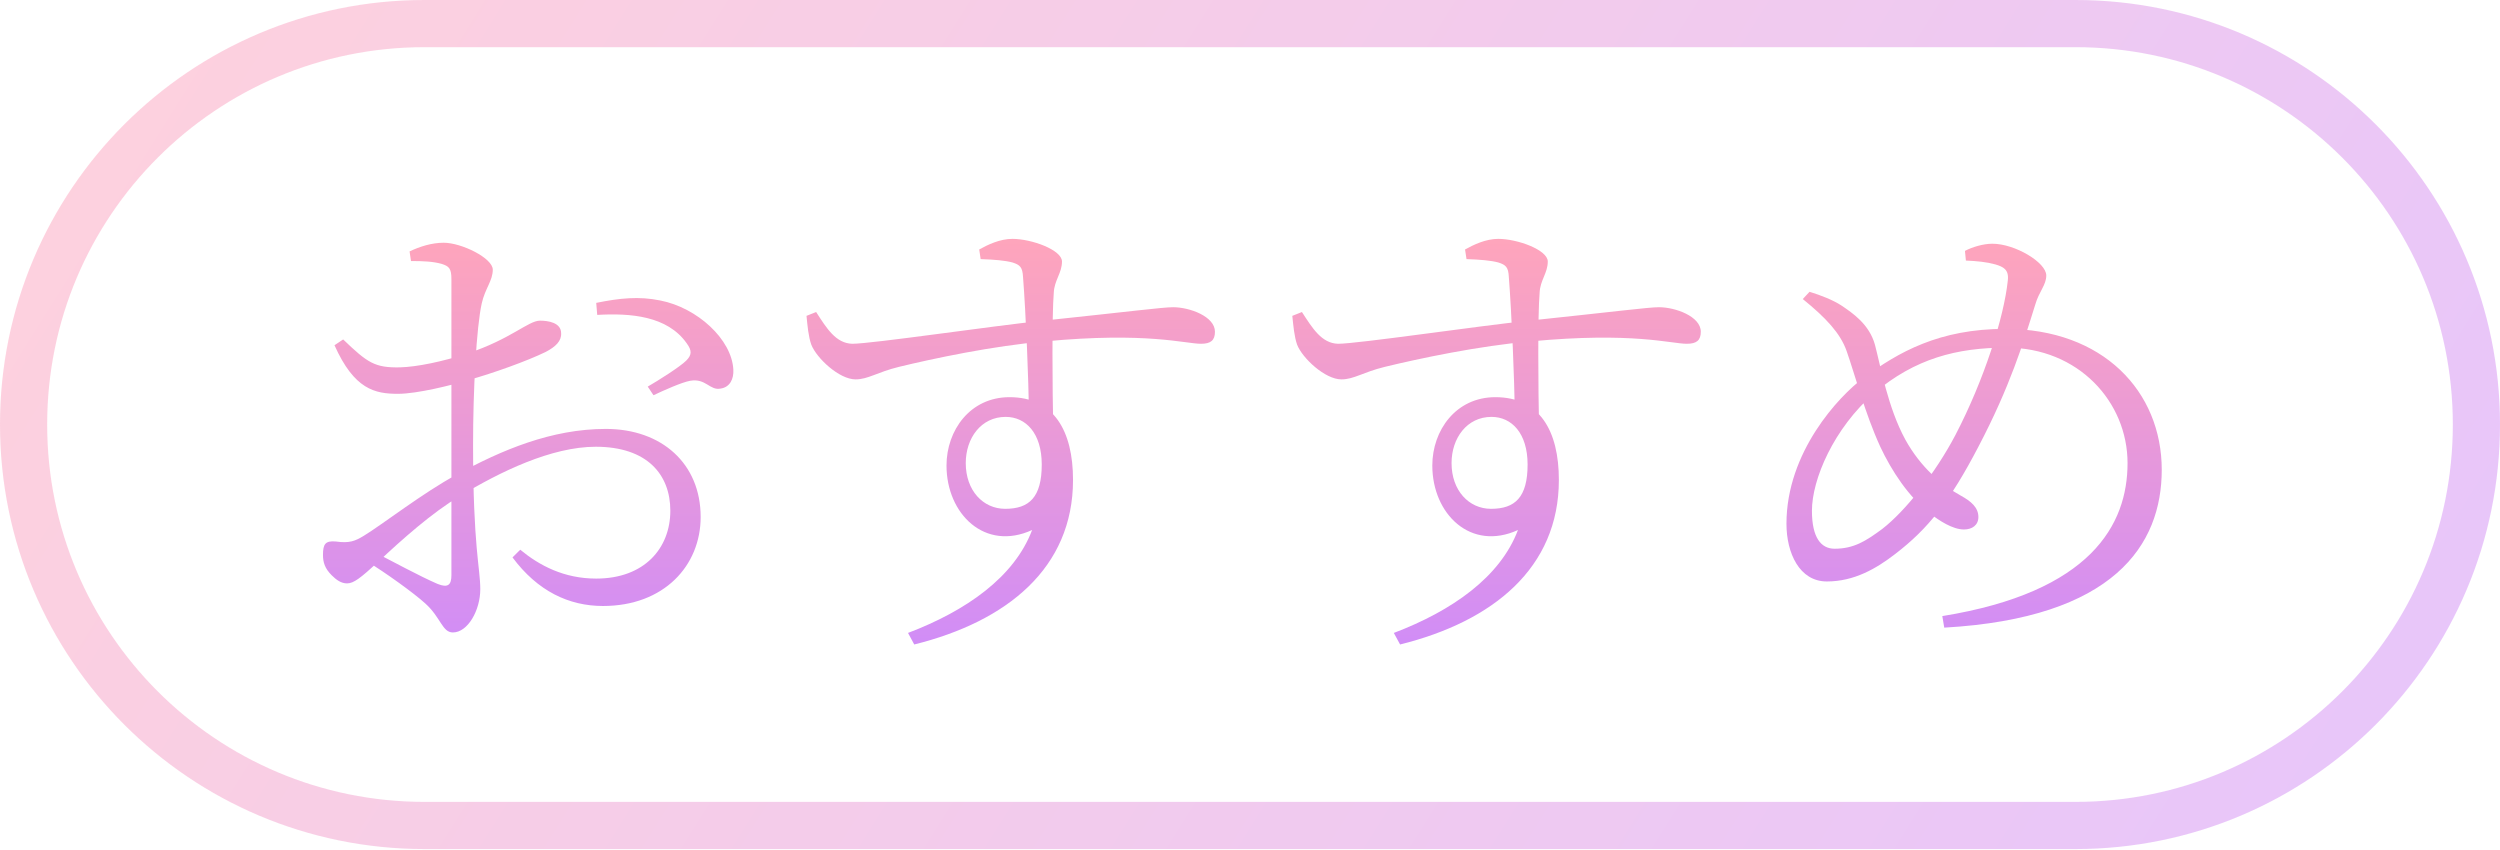
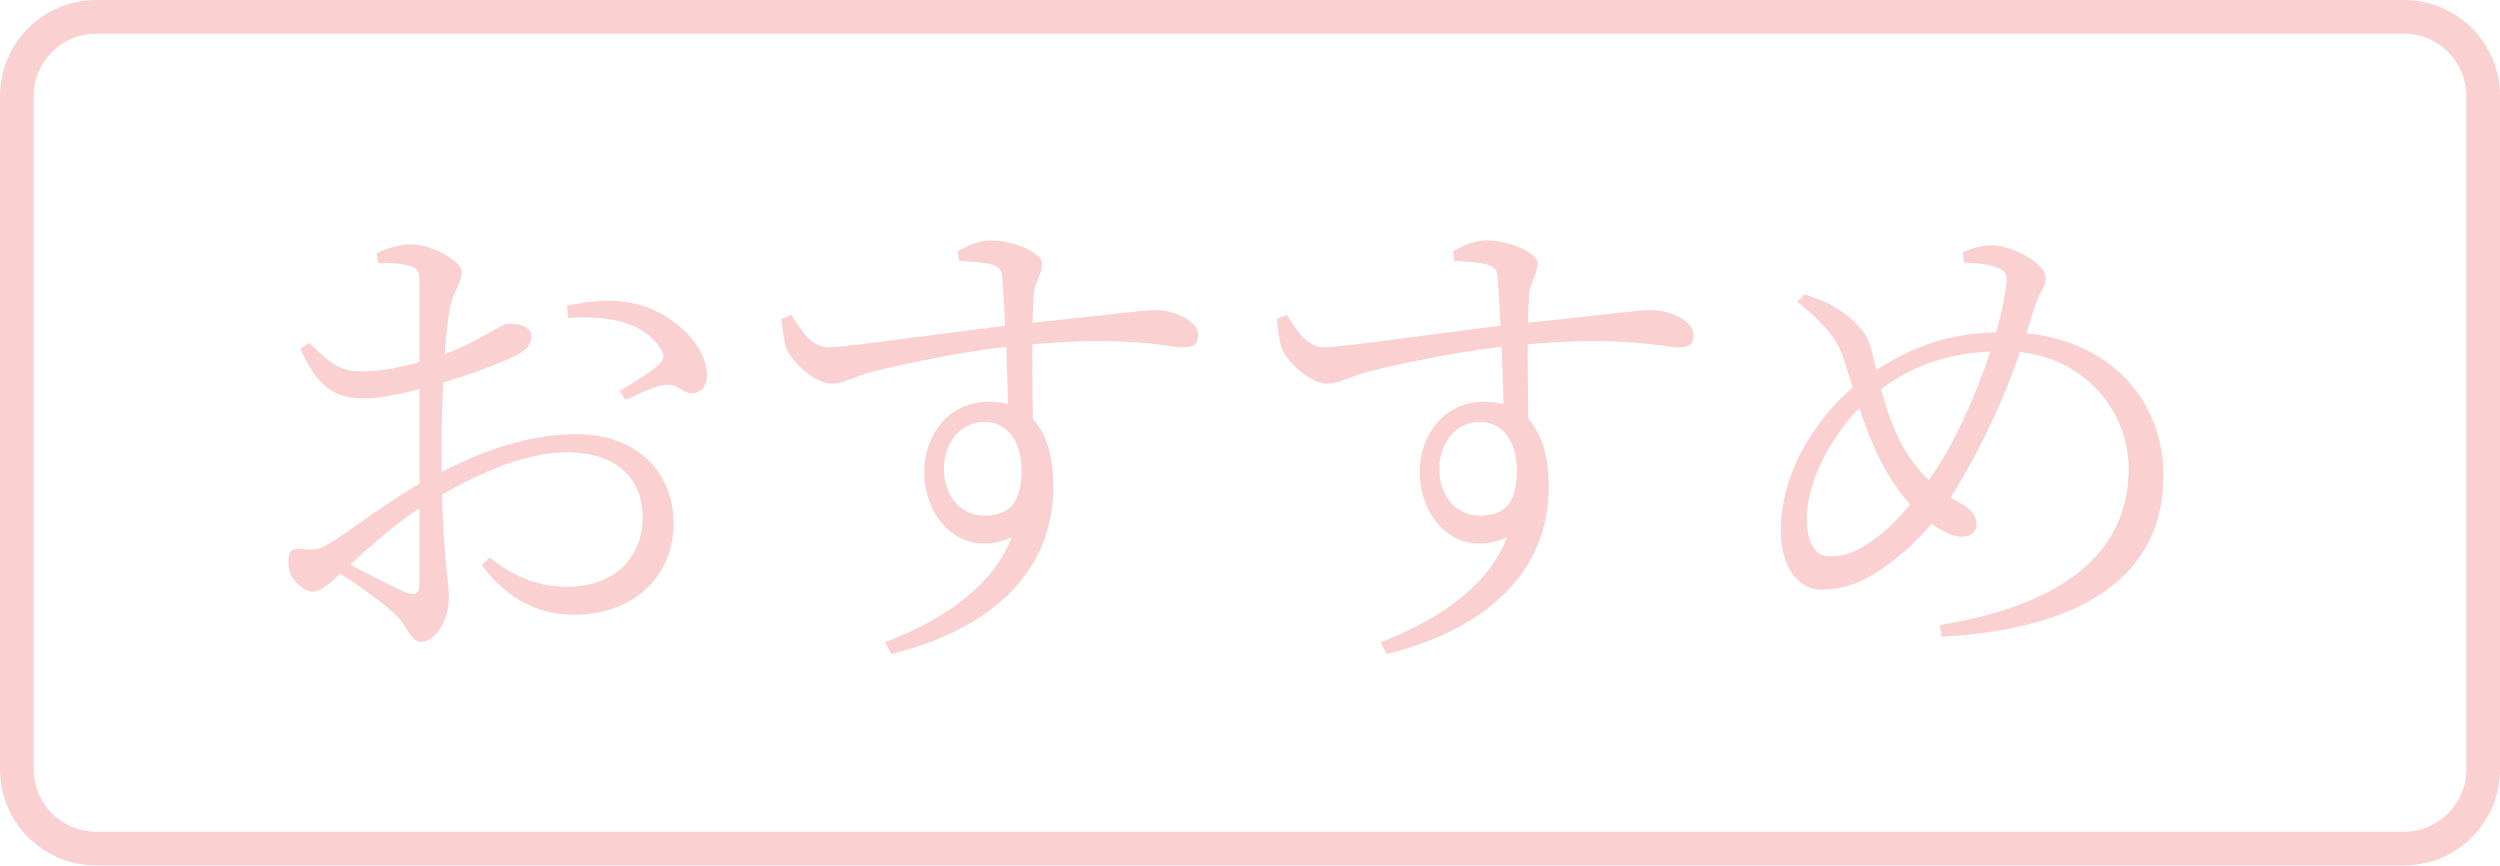
- <svg xmlns="http://www.w3.org/2000/svg" viewBox="0 0 53 18" fill="none">
-   <rect x="0.5" y="0.5" width="52" height="17" rx="8.5" stroke="url(#paint0_linear_2437_2620)" stroke-opacity="0.5" />
-   <path d="M38.219 6.34L38.362 6.186C38.597 6.258 38.862 6.36 39.046 6.482C39.27 6.635 39.627 6.87 39.749 7.309C39.872 7.778 40.025 8.645 40.392 9.318C40.718 9.909 41.167 10.287 41.575 10.511C41.779 10.623 41.942 10.756 41.942 10.96C41.942 11.133 41.81 11.225 41.636 11.225C41.392 11.225 41.106 11.031 40.933 10.899C40.463 10.542 40.096 9.971 39.862 9.471C39.535 8.757 39.331 7.961 39.148 7.441C39.015 7.064 38.709 6.737 38.219 6.34ZM41.677 5.524L41.657 5.319C41.81 5.238 42.044 5.167 42.238 5.167C42.718 5.167 43.381 5.564 43.381 5.84C43.381 6.044 43.228 6.176 43.146 6.462C42.891 7.278 42.616 8.186 41.942 9.471C41.341 10.623 40.882 11.205 40.178 11.745C39.78 12.052 39.311 12.327 38.729 12.327C38.148 12.327 37.873 11.725 37.873 11.103C37.873 9.583 38.984 8.4 39.505 8.012C40.249 7.462 41.116 6.972 42.514 6.972C44.584 6.972 45.829 8.298 45.829 9.96C45.829 11.552 44.819 13.102 41.218 13.306L41.177 13.061C44.329 12.551 45.104 11.123 45.104 9.818C45.104 8.522 44.064 7.37 42.534 7.37C41.483 7.37 40.596 7.604 39.739 8.329C38.872 9.083 38.413 10.165 38.413 10.828C38.413 11.399 38.607 11.633 38.893 11.633C39.301 11.633 39.556 11.47 39.902 11.215C40.402 10.828 41.035 10.022 41.453 9.226C42.065 8.053 42.483 6.727 42.565 5.952C42.595 5.717 42.473 5.656 42.299 5.605C42.116 5.554 41.912 5.534 41.677 5.524Z" fill="url(#paint1_linear_2437_2620)" />
-   <path d="M27.397 6.696L27.601 6.615C27.826 6.962 28.019 7.278 28.366 7.288C28.784 7.288 31.324 6.911 32.416 6.798C34.252 6.605 34.945 6.513 35.17 6.513C35.516 6.513 36.057 6.707 36.057 7.033C36.057 7.217 35.965 7.288 35.761 7.288C35.425 7.288 34.619 7.033 32.456 7.237C31.365 7.329 30.07 7.604 29.356 7.778C28.897 7.89 28.703 8.043 28.438 8.043C28.091 8.043 27.611 7.594 27.499 7.308C27.438 7.135 27.418 6.9 27.397 6.696ZM31.09 5.493L31.059 5.289C31.243 5.187 31.498 5.064 31.763 5.064C32.171 5.064 32.813 5.299 32.813 5.544C32.813 5.789 32.65 5.942 32.64 6.207C32.599 6.686 32.609 8.186 32.63 9.185L32.11 8.685C32.11 8.145 32.048 6.645 31.987 5.87C31.977 5.666 31.926 5.615 31.763 5.564C31.61 5.523 31.385 5.503 31.09 5.493ZM31.702 8.42C32.64 8.42 33.048 9.134 33.048 10.175C33.048 12.041 31.651 13.174 29.682 13.663L29.549 13.418C30.784 12.949 31.804 12.235 32.181 11.236C31.181 11.694 30.365 10.899 30.365 9.869C30.365 9.124 30.865 8.42 31.702 8.42ZM31.61 10.787C32.12 10.787 32.385 10.542 32.385 9.848C32.385 9.185 32.048 8.838 31.62 8.838C31.1 8.838 30.773 9.287 30.773 9.818C30.773 10.399 31.141 10.787 31.61 10.787Z" fill="url(#paint2_linear_2437_2620)" />
-   <path d="M17.098 6.696L17.302 6.615C17.526 6.962 17.72 7.278 18.067 7.288C18.485 7.288 21.025 6.911 22.116 6.798C23.952 6.605 24.646 6.513 24.87 6.513C25.217 6.513 25.757 6.707 25.757 7.033C25.757 7.217 25.666 7.288 25.462 7.288C25.125 7.288 24.319 7.033 22.157 7.237C21.065 7.329 19.77 7.604 19.056 7.778C18.597 7.89 18.403 8.043 18.138 8.043C17.791 8.043 17.312 7.594 17.2 7.308C17.138 7.135 17.118 6.9 17.098 6.696ZM20.79 5.493L20.759 5.289C20.943 5.187 21.198 5.064 21.463 5.064C21.871 5.064 22.514 5.299 22.514 5.544C22.514 5.789 22.351 5.942 22.34 6.207C22.3 6.686 22.31 8.186 22.33 9.185L21.81 8.685C21.81 8.145 21.749 6.645 21.688 5.87C21.677 5.666 21.626 5.615 21.463 5.564C21.31 5.523 21.086 5.503 20.79 5.493ZM21.402 8.42C22.34 8.42 22.748 9.134 22.748 10.175C22.748 12.041 21.351 13.174 19.382 13.663L19.25 13.418C20.484 12.949 21.504 12.235 21.881 11.236C20.882 11.694 20.066 10.899 20.066 9.869C20.066 9.124 20.566 8.42 21.402 8.42ZM21.31 10.787C21.82 10.787 22.085 10.542 22.085 9.848C22.085 9.185 21.749 8.838 21.32 8.838C20.8 8.838 20.474 9.287 20.474 9.818C20.474 10.399 20.841 10.787 21.31 10.787Z" fill="url(#paint3_linear_2437_2620)" />
-   <path d="M8.713 5.534L8.683 5.33C8.897 5.228 9.152 5.146 9.407 5.146C9.784 5.146 10.447 5.472 10.447 5.717C10.447 5.952 10.284 6.115 10.213 6.431C10.1 6.941 10.029 8.257 10.029 9.43C10.029 11.603 10.182 12.041 10.182 12.49C10.182 12.939 9.917 13.408 9.601 13.408C9.376 13.408 9.346 13.092 9.019 12.796C8.774 12.572 8.162 12.133 7.775 11.898L7.918 11.694C8.315 11.898 8.897 12.215 9.274 12.378C9.499 12.47 9.57 12.398 9.57 12.194C9.57 11.684 9.57 10.817 9.57 9.532C9.57 8.379 9.57 6.38 9.57 5.921C9.57 5.687 9.519 5.646 9.366 5.595C9.182 5.544 8.989 5.534 8.713 5.534ZM7.275 7.196C7.795 7.696 7.948 7.798 8.479 7.788C8.846 7.778 9.386 7.665 9.917 7.492C10.835 7.186 11.202 6.798 11.447 6.798C11.62 6.798 11.896 6.839 11.896 7.064C11.906 7.227 11.783 7.349 11.569 7.461C11.171 7.655 10.457 7.91 9.947 8.053C9.58 8.165 8.846 8.349 8.438 8.349C7.948 8.349 7.51 8.257 7.091 7.319L7.275 7.196ZM7.714 11.358C8.101 11.123 8.978 10.44 9.682 10.062C10.631 9.542 11.692 9.093 12.844 9.093C14.027 9.093 14.854 9.828 14.854 10.96C14.854 11.99 14.078 12.847 12.783 12.847C12.059 12.847 11.396 12.531 10.865 11.817L11.029 11.654C11.437 11.99 11.957 12.266 12.64 12.266C13.66 12.266 14.211 11.623 14.211 10.827C14.211 10.062 13.721 9.471 12.63 9.471C11.692 9.471 10.6 10.001 9.743 10.521C9.162 10.868 8.519 11.439 8.02 11.909C7.642 12.255 7.499 12.368 7.357 12.368C7.234 12.368 7.132 12.296 7.03 12.194C6.887 12.051 6.847 11.919 6.847 11.766C6.847 11.531 6.898 11.46 7.122 11.48C7.408 11.521 7.53 11.47 7.714 11.358ZM12.661 6.676L12.64 6.421C13.14 6.319 13.548 6.278 13.997 6.37C14.782 6.523 15.517 7.196 15.547 7.839C15.557 8.033 15.476 8.206 15.282 8.237C15.047 8.288 14.966 8.012 14.629 8.073C14.456 8.104 14.068 8.277 13.854 8.379L13.732 8.196C13.946 8.073 14.415 7.778 14.548 7.645C14.67 7.523 14.67 7.431 14.558 7.278C14.15 6.696 13.364 6.635 12.661 6.676Z" fill="url(#paint4_linear_2437_2620)" />
-   <defs>
-     <linearGradient id="paint0_linear_2437_2620" x1="0" y1="0" x2="46.139" y2="28.939" gradientUnits="userSpaceOnUse">
-       <stop stop-color="#FFA5BB" />
-       <stop offset="1" stop-color="#CF8CF9" />
-     </linearGradient>
-     <linearGradient id="paint1_linear_2437_2620" x1="25.524" y1="14" x2="25.524" y2="5" gradientUnits="userSpaceOnUse">
-       <stop stop-color="#CF8CF9" />
-       <stop offset="1" stop-color="#FFA5BB" />
-     </linearGradient>
-     <linearGradient id="paint2_linear_2437_2620" x1="25.524" y1="14" x2="25.524" y2="5" gradientUnits="userSpaceOnUse">
-       <stop stop-color="#CF8CF9" />
-       <stop offset="1" stop-color="#FFA5BB" />
-     </linearGradient>
-     <linearGradient id="paint3_linear_2437_2620" x1="25.524" y1="14" x2="25.524" y2="5" gradientUnits="userSpaceOnUse">
-       <stop stop-color="#CF8CF9" />
-       <stop offset="1" stop-color="#FFA5BB" />
-     </linearGradient>
-     <linearGradient id="paint4_linear_2437_2620" x1="25.524" y1="14" x2="25.524" y2="5" gradientUnits="userSpaceOnUse">
-       <stop stop-color="#CF8CF9" />
-       <stop offset="1" stop-color="#FFA5BB" />
-     </linearGradient>
-   </defs>
+ <svg xmlns="http://www.w3.org/2000/svg" viewBox="0 0 52 18" fill="none">
+   <g id="badge-favorite">
+     <path id="badge-favorite (Stroke)" fill-rule="evenodd" clip-rule="evenodd" d="M50 0.7H2C1.282 0.7 0.7 1.282 0.7 2V16C0.7 16.718 1.282 17.3 2 17.3H50C50.718 17.3 51.3 16.718 51.3 16V2C51.3 1.282 50.718 0.7 50 0.7ZM2 0C0.895 0 0 0.895 0 2V16C0 17.105 0.895 18 2 18H50C51.105 18 52 17.105 52 16V2C52 0.895 51.105 0 50 0H2Z" fill="#FAD0D0" />
+     <g id="text">
+       <path id="Vector" d="M37.387 6.276L37.53 6.123C37.765 6.194 38.03 6.296 38.214 6.419C38.438 6.572 38.796 6.806 38.918 7.245C39.041 7.715 39.194 8.582 39.561 9.255C39.888 9.847 40.337 10.225 40.745 10.449C40.949 10.562 41.112 10.694 41.112 10.898C41.112 11.072 40.979 11.164 40.806 11.164C40.561 11.164 40.275 10.97 40.102 10.837C39.632 10.48 39.265 9.909 39.03 9.409C38.704 8.694 38.5 7.898 38.316 7.378C38.183 7 37.877 6.674 37.387 6.276ZM40.847 5.459L40.826 5.255C40.979 5.174 41.214 5.102 41.408 5.102C41.888 5.102 42.551 5.5 42.551 5.776C42.551 5.98 42.398 6.112 42.316 6.398C42.061 7.215 41.785 8.123 41.112 9.409C40.51 10.562 40.051 11.143 39.347 11.684C38.949 11.99 38.479 12.266 37.898 12.266C37.316 12.266 37.04 11.664 37.04 11.041C37.04 9.521 38.153 8.337 38.673 7.949C39.418 7.398 40.285 6.908 41.684 6.908C43.755 6.908 45 8.235 45 9.898C45 11.49 43.99 13.041 40.388 13.245L40.347 13.001C43.5 12.49 44.276 11.062 44.276 9.756C44.276 8.46 43.235 7.306 41.704 7.306C40.653 7.306 39.765 7.541 38.908 8.266C38.04 9.021 37.581 10.102 37.581 10.766C37.581 11.337 37.775 11.572 38.061 11.572C38.469 11.572 38.724 11.409 39.071 11.154C39.571 10.766 40.204 9.96 40.622 9.164C41.234 7.99 41.653 6.663 41.734 5.888C41.765 5.653 41.643 5.592 41.469 5.541C41.285 5.49 41.081 5.47 40.847 5.459Z" fill="#FAD0D0" />
+       <path id="Vector_2" d="M26.56 6.633L26.764 6.551C26.989 6.898 27.183 7.214 27.53 7.225C27.948 7.225 30.489 6.847 31.581 6.735C33.418 6.541 34.112 6.449 34.336 6.449C34.683 6.449 35.224 6.643 35.224 6.97C35.224 7.153 35.132 7.225 34.928 7.225C34.591 7.225 33.785 6.97 31.622 7.174C30.53 7.265 29.234 7.541 28.519 7.714C28.06 7.827 27.866 7.98 27.601 7.98C27.254 7.98 26.774 7.531 26.662 7.245C26.601 7.072 26.581 6.837 26.56 6.633ZM30.254 5.429L30.224 5.224C30.407 5.122 30.662 5 30.928 5C31.336 5 31.979 5.235 31.979 5.48C31.979 5.725 31.816 5.878 31.805 6.143C31.765 6.623 31.775 8.123 31.795 9.123L31.275 8.623C31.275 8.082 31.213 6.582 31.152 5.806C31.142 5.602 31.091 5.551 30.928 5.5C30.775 5.459 30.55 5.439 30.254 5.429ZM30.866 8.357C31.805 8.357 32.214 9.072 32.214 10.113C32.214 11.98 30.816 13.113 28.846 13.603L28.713 13.358C29.948 12.888 30.969 12.174 31.346 11.174C30.346 11.633 29.53 10.837 29.53 9.806C29.53 9.061 30.03 8.357 30.866 8.357ZM30.775 10.725C31.285 10.725 31.55 10.48 31.55 9.786C31.55 9.123 31.213 8.776 30.785 8.776C30.264 8.776 29.938 9.225 29.938 9.755C29.938 10.337 30.305 10.725 30.775 10.725Z" fill="#FAD0D0" />
+       <path id="Vector_3" d="M16.256 6.633L16.46 6.551C16.684 6.898 16.878 7.214 17.225 7.225C17.644 7.225 20.184 6.847 21.276 6.735C23.113 6.541 23.807 6.449 24.032 6.449C24.379 6.449 24.919 6.643 24.919 6.97C24.919 7.153 24.828 7.225 24.624 7.225C24.287 7.225 23.481 6.97 21.317 7.174C20.225 7.265 18.929 7.541 18.215 7.714C17.756 7.827 17.562 7.98 17.297 7.98C16.95 7.98 16.47 7.531 16.358 7.245C16.297 7.072 16.276 6.837 16.256 6.633ZM19.95 5.429L19.919 5.224C20.103 5.122 20.358 5 20.623 5C21.032 5 21.674 5.235 21.674 5.48C21.674 5.725 21.511 5.878 21.501 6.143C21.46 6.623 21.47 8.123 21.491 9.123L20.97 8.623C20.97 8.082 20.909 6.582 20.848 5.806C20.838 5.602 20.787 5.551 20.623 5.5C20.47 5.459 20.246 5.439 19.95 5.429ZM20.562 8.357C21.501 8.357 21.909 9.072 21.909 10.113C21.909 11.98 20.511 13.113 18.542 13.603L18.409 13.358C19.644 12.888 20.664 12.174 21.042 11.174C20.042 11.633 19.225 10.837 19.225 9.806C19.225 9.061 19.725 8.357 20.562 8.357ZM20.47 10.725C20.98 10.725 21.246 10.48 21.246 9.786C21.246 9.123 20.909 8.776 20.48 8.776C19.96 8.776 19.634 9.225 19.634 9.755C19.634 10.337 20.001 10.725 20.47 10.725Z" fill="#FAD0D0" />
+       <path id="Vector_4" d="M7.867 5.469L7.837 5.265C8.051 5.163 8.306 5.082 8.561 5.082C8.939 5.082 9.602 5.408 9.602 5.653C9.602 5.888 9.439 6.051 9.368 6.367C9.255 6.878 9.184 8.194 9.184 9.368C9.184 11.541 9.337 11.98 9.337 12.429C9.337 12.878 9.072 13.348 8.755 13.348C8.531 13.348 8.5 13.031 8.174 12.735C7.929 12.511 7.316 12.072 6.929 11.837L7.071 11.633C7.469 11.837 8.051 12.153 8.429 12.317C8.653 12.409 8.725 12.337 8.725 12.133C8.725 11.623 8.725 10.755 8.725 9.47C8.725 8.317 8.725 6.316 8.725 5.857C8.725 5.623 8.674 5.582 8.521 5.531C8.337 5.48 8.143 5.469 7.867 5.469ZM6.429 7.133C6.949 7.633 7.102 7.735 7.633 7.725C8 7.714 8.541 7.602 9.072 7.429C9.99 7.123 10.357 6.735 10.602 6.735C10.776 6.735 11.051 6.776 11.051 7C11.062 7.163 10.939 7.286 10.725 7.398C10.327 7.592 9.612 7.847 9.102 7.99C8.735 8.102 8 8.286 7.592 8.286C7.102 8.286 6.663 8.194 6.245 7.255L6.429 7.133ZM6.867 11.296C7.255 11.062 8.133 10.378 8.837 10C9.786 9.48 10.847 9.031 12 9.031C13.184 9.031 14.011 9.766 14.011 10.898C14.011 11.929 13.235 12.786 11.939 12.786C11.215 12.786 10.551 12.47 10.021 11.755L10.184 11.592C10.592 11.929 11.113 12.205 11.796 12.205C12.817 12.205 13.368 11.562 13.368 10.766C13.368 10 12.878 9.408 11.786 9.408C10.847 9.408 9.755 9.939 8.898 10.46C8.316 10.806 7.674 11.378 7.174 11.847C6.796 12.194 6.653 12.307 6.51 12.307C6.388 12.307 6.286 12.235 6.184 12.133C6.041 11.99 6 11.858 6 11.704C6 11.47 6.051 11.398 6.276 11.419C6.561 11.46 6.684 11.409 6.867 11.296ZM11.817 6.612L11.796 6.357C12.296 6.255 12.704 6.214 13.153 6.306C13.939 6.459 14.674 7.133 14.705 7.776C14.715 7.97 14.633 8.143 14.439 8.174C14.205 8.225 14.123 7.949 13.786 8.01C13.613 8.041 13.225 8.215 13.011 8.317L12.888 8.133C13.102 8.01 13.572 7.714 13.705 7.582C13.827 7.459 13.827 7.368 13.715 7.214C13.307 6.633 12.521 6.572 11.817 6.612Z" fill="#FAD0D0" />
+     </g>
+   </g>
</svg>
